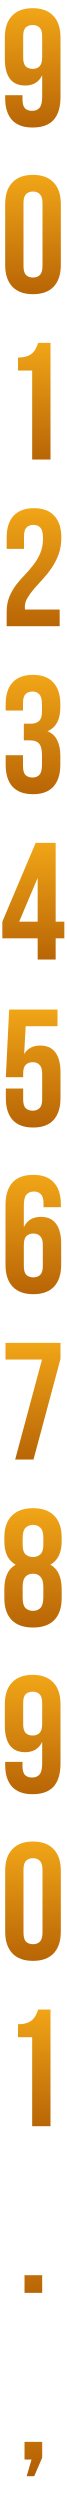
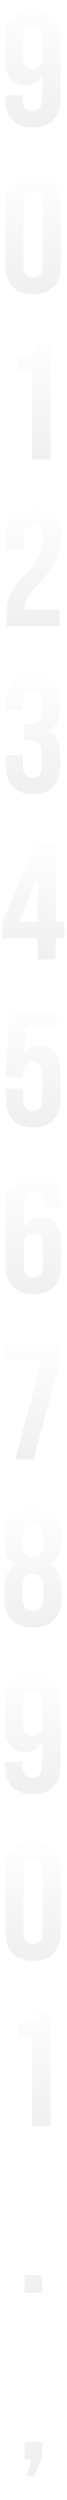
<svg xmlns="http://www.w3.org/2000/svg" width="28" height="1050" viewBox="0 0 28 1050" fill="none">
-   <path d="M25.41 40.82C25.41 44.973 24.453 48.147 22.54 50.34C20.627 52.487 17.663 53.56 13.65 53.56C9.87 53.56 7 52.51 5.04 50.41C3.127 48.263 2.17 45.207 2.17 41.24V39.98H9.45V41.73C9.45 43.503 9.8 44.763 10.5 45.51C11.247 46.21 12.227 46.56 13.44 46.56C14.793 46.56 15.843 46.14 16.59 45.3C17.337 44.46 17.71 42.873 17.71 40.54V31.58C16.357 34.473 13.977 35.92 10.57 35.92C7.723 35.92 5.577 34.963 4.13 33.05C2.73 31.137 2.03 28.36 2.03 24.72V15.76C2.03 11.793 3.033 8.76 5.04 6.66C7.047 4.513 9.94 3.44 13.72 3.44C17.5 3.44 20.393 4.513 22.4 6.66C24.407 8.76 25.41 11.793 25.41 15.76V40.82ZM13.72 28.92C14.933 28.92 15.89 28.57 16.59 27.87C17.337 27.123 17.71 25.863 17.71 24.09V15.27C17.71 13.497 17.337 12.26 16.59 11.56C15.89 10.86 14.933 10.51 13.72 10.51C12.507 10.51 11.527 10.86 10.78 11.56C10.08 12.26 9.73 13.497 9.73 15.27V24.09C9.73 25.863 10.08 27.123 10.78 27.87C11.527 28.57 12.507 28.92 13.72 28.92Z" fill="url(#paint0_linear_772_4686)" />
-   <path d="M9.87 111.73C9.87 113.503 10.22 114.763 10.92 115.51C11.667 116.21 12.647 116.56 13.86 116.56C15.073 116.56 16.03 116.21 16.73 115.51C17.477 114.763 17.85 113.503 17.85 111.73V85.27C17.85 83.497 17.477 82.26 16.73 81.56C16.03 80.813 15.073 80.44 13.86 80.44C12.647 80.44 11.667 80.813 10.92 81.56C10.22 82.26 9.87 83.497 9.87 85.27V111.73ZM2.17 85.76C2.17 81.793 3.173 78.76 5.18 76.66C7.187 74.513 10.08 73.44 13.86 73.44C17.64 73.44 20.533 74.513 22.54 76.66C24.547 78.76 25.55 81.793 25.55 85.76V111.24C25.55 115.207 24.547 118.263 22.54 120.41C20.533 122.51 17.64 123.56 13.86 123.56C10.08 123.56 7.187 122.51 5.18 120.41C3.173 118.263 2.17 115.207 2.17 111.24V85.76Z" fill="url(#paint1_linear_772_4686)" />
-   <path d="M7.56 150.16C9.053 150.16 10.267 149.997 11.2 149.67C12.18 149.343 12.973 148.9 13.58 148.34C14.187 147.78 14.677 147.127 15.05 146.38C15.423 145.633 15.75 144.84 16.03 144H21.21V193H13.51V155.62H7.56V150.16Z" fill="url(#paint2_linear_772_4686)" />
-   <path d="M18.06 226.04C18.06 223.847 17.687 222.377 16.94 221.63C16.24 220.837 15.283 220.44 14.07 220.44C12.857 220.44 11.877 220.813 11.13 221.56C10.43 222.26 10.08 223.497 10.08 225.27V230.52H2.8V225.76C2.8 221.793 3.757 218.76 5.67 216.66C7.63 214.513 10.5 213.44 14.28 213.44C18.06 213.44 20.907 214.513 22.82 216.66C24.78 218.76 25.76 221.793 25.76 225.76C25.76 228.327 25.387 230.66 24.64 232.76C23.893 234.813 22.937 236.703 21.77 238.43C20.65 240.11 19.413 241.673 18.06 243.12C16.753 244.567 15.517 245.943 14.35 247.25C13.23 248.557 12.297 249.84 11.55 251.1C10.803 252.313 10.43 253.597 10.43 254.95C10.43 255.417 10.453 255.767 10.5 256H25.06V263H2.8V256.98C2.8 254.6 3.173 252.5 3.92 250.68C4.667 248.86 5.6 247.203 6.72 245.71C7.887 244.17 9.123 242.747 10.43 241.44C11.737 240.087 12.95 238.663 14.07 237.17C15.237 235.677 16.193 234.043 16.94 232.27C17.687 230.497 18.06 228.42 18.06 226.04Z" fill="url(#paint3_linear_772_4686)" />
-   <path d="M17.64 296.04C17.64 293.847 17.267 292.377 16.52 291.63C15.82 290.837 14.863 290.44 13.65 290.44C12.437 290.44 11.457 290.813 10.71 291.56C10.01 292.26 9.66 293.497 9.66 295.27V298.42H2.38V295.76C2.38 291.793 3.337 288.76 5.25 286.66C7.21 284.513 10.08 283.44 13.86 283.44C17.64 283.44 20.487 284.513 22.4 286.66C24.36 288.76 25.34 291.793 25.34 295.76V297.02C25.34 302.247 23.543 305.607 19.95 307.1C21.91 307.94 23.287 309.247 24.08 311.02C24.92 312.747 25.34 314.87 25.34 317.39V321.24C25.34 325.207 24.36 328.263 22.4 330.41C20.487 332.51 17.64 333.56 13.86 333.56C10.08 333.56 7.21 332.51 5.25 330.41C3.337 328.263 2.38 325.207 2.38 321.24V317.18H9.66V321.73C9.66 323.503 10.01 324.763 10.71 325.51C11.457 326.21 12.437 326.56 13.65 326.56C14.863 326.56 15.82 326.187 16.52 325.44C17.267 324.693 17.64 323.223 17.64 321.03V317.18C17.64 314.893 17.243 313.283 16.45 312.35C15.657 311.417 14.373 310.95 12.6 310.95H10.01V303.95H13.02C14.467 303.95 15.587 303.577 16.38 302.83C17.22 302.083 17.64 300.73 17.64 298.77V296.04Z" fill="url(#paint4_linear_772_4686)" />
-   <path d="M0.98 387.11L14.98 354H23.38V387.11H27.02V394.11H23.38V403H15.82V394.11H0.98V387.11ZM15.82 387.11V368.7L8.05 387.11H15.82Z" fill="url(#paint5_linear_772_4686)" />
-   <path d="M9.73 457.18V461.73C9.73 463.503 10.08 464.74 10.78 465.44C11.527 466.14 12.507 466.49 13.72 466.49C14.933 466.49 15.89 466.14 16.59 465.44C17.337 464.74 17.71 463.503 17.71 461.73V450.95C17.71 449.177 17.337 447.94 16.59 447.24C15.89 446.493 14.933 446.12 13.72 446.12C12.507 446.12 11.527 446.493 10.78 447.24C10.08 447.94 9.73 449.177 9.73 450.95V452.42H2.45L3.85 424H24.15V431H10.78L10.15 442.69C11.597 440.31 13.837 439.12 16.87 439.12C19.717 439.12 21.84 440.077 23.24 441.99C24.687 443.903 25.41 446.68 25.41 450.32V461.24C25.41 465.207 24.43 468.263 22.47 470.41C20.557 472.51 17.71 473.56 13.93 473.56C10.15 473.56 7.28 472.51 5.32 470.41C3.407 468.263 2.45 465.207 2.45 461.24V457.18H9.73Z" fill="url(#paint6_linear_772_4686)" />
-   <path d="M2.31 506.18C2.31 502.027 3.267 498.877 5.18 496.73C7.093 494.537 10.057 493.44 14.07 493.44C17.85 493.44 20.697 494.513 22.61 496.66C24.57 498.76 25.55 501.793 25.55 505.76V507.02H18.27V505.27C18.27 503.497 17.897 502.26 17.15 501.56C16.45 500.813 15.493 500.44 14.28 500.44C12.927 500.44 11.877 500.86 11.13 501.7C10.383 502.54 10.01 504.127 10.01 506.46V515.42C11.363 512.527 13.743 511.08 17.15 511.08C19.997 511.08 22.12 512.037 23.52 513.95C24.967 515.863 25.69 518.64 25.69 522.28V531.24C25.69 535.207 24.687 538.263 22.68 540.41C20.673 542.51 17.78 543.56 14 543.56C10.22 543.56 7.327 542.51 5.32 540.41C3.313 538.263 2.31 535.207 2.31 531.24V506.18ZM14 518.08C12.787 518.08 11.807 518.453 11.06 519.2C10.36 519.9 10.01 521.137 10.01 522.91V531.73C10.01 533.503 10.36 534.74 11.06 535.44C11.807 536.14 12.787 536.49 14 536.49C15.213 536.49 16.17 536.14 16.87 535.44C17.617 534.74 17.99 533.503 17.99 531.73V522.91C17.99 521.137 17.617 519.9 16.87 519.2C16.17 518.453 15.213 518.08 14 518.08Z" fill="url(#paint7_linear_772_4686)" />
-   <path d="M25.41 564V570.72L14.07 613H6.37L17.64 571H2.31V564H25.41Z" fill="url(#paint8_linear_772_4686)" />
-   <path d="M25.9 671.24C25.9 675.207 24.873 678.263 22.82 680.41C20.767 682.51 17.78 683.56 13.86 683.56C9.94 683.56 6.953 682.51 4.9 680.41C2.847 678.263 1.82 675.207 1.82 671.24V667.39C1.82 665.01 2.193 662.957 2.94 661.23C3.687 659.457 4.9 658.103 6.58 657.17C3.407 655.443 1.82 652.153 1.82 647.3V645.76C1.82 641.793 2.847 638.76 4.9 636.66C6.953 634.513 9.94 633.44 13.86 633.44C17.78 633.44 20.767 634.513 22.82 636.66C24.873 638.76 25.9 641.793 25.9 645.76V647.3C25.9 652.107 24.313 655.397 21.14 657.17C22.82 658.103 24.033 659.457 24.78 661.23C25.527 662.957 25.9 665.01 25.9 667.39V671.24ZM9.52 671.03C9.52 673.223 9.94 674.693 10.78 675.44C11.62 676.187 12.647 676.56 13.86 676.56C15.073 676.56 16.077 676.187 16.87 675.44C17.71 674.693 18.153 673.223 18.2 671.03V666.48C18.2 664.52 17.803 663.12 17.01 662.28C16.263 661.393 15.213 660.95 13.86 660.95C12.507 660.95 11.433 661.393 10.64 662.28C9.893 663.12 9.52 664.52 9.52 666.48V671.03ZM9.52 648.77C9.52 650.73 9.917 652.083 10.71 652.83C11.55 653.577 12.6 653.95 13.86 653.95C15.073 653.95 16.1 653.577 16.94 652.83C17.78 652.083 18.2 650.73 18.2 648.77V646.04C18.2 643.847 17.78 642.377 16.94 641.63C16.1 640.837 15.073 640.44 13.86 640.44C12.647 640.44 11.62 640.837 10.78 641.63C9.94 642.377 9.52 643.847 9.52 646.04V648.77Z" fill="url(#paint9_linear_772_4686)" />
-   <path d="M25.41 740.82C25.41 744.973 24.453 748.147 22.54 750.34C20.627 752.487 17.663 753.56 13.65 753.56C9.87 753.56 7 752.51 5.04 750.41C3.127 748.263 2.17 745.207 2.17 741.24V739.98H9.45V741.73C9.45 743.503 9.8 744.763 10.5 745.51C11.247 746.21 12.227 746.56 13.44 746.56C14.793 746.56 15.843 746.14 16.59 745.3C17.337 744.46 17.71 742.873 17.71 740.54V731.58C16.357 734.473 13.977 735.92 10.57 735.92C7.723 735.92 5.577 734.963 4.13 733.05C2.73 731.137 2.03 728.36 2.03 724.72V715.76C2.03 711.793 3.033 708.76 5.04 706.66C7.047 704.513 9.94 703.44 13.72 703.44C17.5 703.44 20.393 704.513 22.4 706.66C24.407 708.76 25.41 711.793 25.41 715.76V740.82ZM13.72 728.92C14.933 728.92 15.89 728.57 16.59 727.87C17.337 727.123 17.71 725.863 17.71 724.09V715.27C17.71 713.497 17.337 712.26 16.59 711.56C15.89 710.86 14.933 710.51 13.72 710.51C12.507 710.51 11.527 710.86 10.78 711.56C10.08 712.26 9.73 713.497 9.73 715.27V724.09C9.73 725.863 10.08 727.123 10.78 727.87C11.527 728.57 12.507 728.92 13.72 728.92Z" fill="url(#paint10_linear_772_4686)" />
-   <path d="M9.87 811.73C9.87 813.503 10.22 814.763 10.92 815.51C11.667 816.21 12.647 816.56 13.86 816.56C15.073 816.56 16.03 816.21 16.73 815.51C17.477 814.763 17.85 813.503 17.85 811.73V785.27C17.85 783.497 17.477 782.26 16.73 781.56C16.03 780.813 15.073 780.44 13.86 780.44C12.647 780.44 11.667 780.813 10.92 781.56C10.22 782.26 9.87 783.497 9.87 785.27V811.73ZM2.17 785.76C2.17 781.793 3.173 778.76 5.18 776.66C7.187 774.513 10.08 773.44 13.86 773.44C17.64 773.44 20.533 774.513 22.54 776.66C24.547 778.76 25.55 781.793 25.55 785.76V811.24C25.55 815.207 24.547 818.263 22.54 820.41C20.533 822.51 17.64 823.56 13.86 823.56C10.08 823.56 7.187 822.51 5.18 820.41C3.173 818.263 2.17 815.207 2.17 811.24V785.76Z" fill="url(#paint11_linear_772_4686)" />
-   <path d="M7.56 850.16C9.053 850.16 10.267 849.997 11.2 849.67C12.18 849.343 12.973 848.9 13.58 848.34C14.187 847.78 14.677 847.127 15.05 846.38C15.423 845.633 15.75 844.84 16.03 844H21.21V893H13.51V855.62H7.56V850.16Z" fill="url(#paint12_linear_772_4686)" />
-   <path d="M17.72 955.58V963H10.3V955.58H17.72Z" fill="url(#paint13_linear_772_4686)" />
-   <path d="M10.3 1033V1025.58H17.72V1032.23L14.36 1040H11.21L13.24 1033H10.3Z" fill="url(#paint14_linear_772_4686)" />
+   <path d="M25.41 15.76C25.41 7.92 21.28 3.44 13.72 3.44C6.16 3.44 2.03 7.92 2.03 15.76V24.72C2.03 31.93 4.9 35.92 10.57 35.92C14 35.92 16.38 34.38 17.71 31.58V40.54C17.71 45.23 16.17 46.56 13.44 46.56C10.99 46.56 9.45 45.23 9.45 41.73V39.98H2.17V41.24C2.17 49.08 6.09 53.56 13.65 53.56C21.63 53.56 25.41 49.08 25.41 40.82V15.76ZM13.72 28.92C11.27 28.92 9.73 27.59 9.73 24.09V15.27C9.73 11.77 11.27 10.51 13.72 10.51C16.17 10.51 17.71 11.77 17.71 15.27V24.09C17.71 27.59 16.17 28.92 13.72 28.92Z" fill="url(#paint0_linear_1612_4848)" />
+   <path d="M9.87 85.27C9.87 81.77 11.41 80.44 13.86 80.44C16.31 80.44 17.85 81.77 17.85 85.27V111.73C17.85 115.23 16.31 116.56 13.86 116.56C11.41 116.56 9.87 115.23 9.87 111.73V85.27ZM2.17 111.24C2.17 119.08 6.3 123.56 13.86 123.56C21.42 123.56 25.55 119.08 25.55 111.24V85.76C25.55 77.92 21.42 73.44 13.86 73.44C6.3 73.44 2.17 77.92 2.17 85.76V111.24Z" fill="url(#paint1_linear_1612_4848)" />
+   <path d="M7.56 155.62H13.51V193H21.21V144H16.03C14.84 147.29 13.51 150.16 7.56 150.16V155.62Z" fill="url(#paint2_linear_1612_4848)" />
+   <path d="M18.06 226.04C18.06 240.18 2.8 242.56 2.8 256.98V263H25.06V256H10.5C10.43 255.65 10.43 255.3 10.43 254.95C10.43 246.9 25.76 241.16 25.76 225.76C25.76 217.92 21.84 213.44 14.28 213.44C6.72 213.44 2.8 217.92 2.8 225.76V230.52H10.08V225.27C10.08 221.77 11.62 220.44 14.07 220.44C16.52 220.44 18.06 221.63 18.06 226.04Z" fill="url(#paint3_linear_1612_4848)" />
+   <path d="M17.64 298.77C17.64 302.69 15.89 303.95 13.02 303.95H10.01V310.95H12.6C16.1 310.95 17.64 312.63 17.64 317.18V321.03C17.64 325.37 16.1 326.56 13.65 326.56C11.2 326.56 9.66 325.23 9.66 321.73V317.18H2.38V321.24C2.38 329.08 6.3 333.56 13.86 333.56C21.42 333.56 25.34 329.08 25.34 321.24V317.39C25.34 312.42 23.8 308.78 19.95 307.1C23.66 305.56 25.34 302.27 25.34 297.02V295.76C25.34 287.92 21.42 283.44 13.86 283.44C6.3 283.44 2.38 287.92 2.38 295.76V298.42H9.66V295.27C9.66 291.77 11.2 290.44 13.65 290.44C16.1 290.44 17.64 291.63 17.64 296.04V298.77Z" fill="url(#paint4_linear_1612_4848)" />
+   <path d="M0.98 394.11H15.82V403H23.38V394.11H27.02V387.11H23.38V354H14.98L0.98 387.11V394.11ZM8.05 387.11L15.82 368.7V387.11H8.05Z" fill="url(#paint5_linear_1612_4848)" />
+   <path d="M2.45 457.18V461.24C2.45 469.08 6.37 473.56 13.93 473.56C21.49 473.56 25.41 469.08 25.41 461.24V450.32C25.41 443.11 22.54 439.12 16.87 439.12C13.79 439.12 11.55 440.38 10.15 442.69L10.78 431H24.15V424H3.85L2.45 452.42H9.73V450.95C9.73 447.45 11.27 446.12 13.72 446.12C16.17 446.12 17.71 447.45 17.71 450.95V461.73C17.71 465.23 16.17 466.49 13.72 466.49C11.27 466.49 9.73 465.23 9.73 461.73V457.18H2.45Z" fill="url(#paint6_linear_1612_4848)" />
+   <path d="M2.31 531.24C2.31 539.08 6.44 543.56 14 543.56C21.56 543.56 25.69 539.08 25.69 531.24V522.28C25.69 515.07 22.82 511.08 17.15 511.08C13.72 511.08 11.34 512.62 10.01 515.42V506.46C10.01 501.77 11.55 500.44 14.28 500.44C16.73 500.44 18.27 501.77 18.27 505.27V507.02H25.55V505.76C25.55 497.92 21.63 493.44 14.07 493.44C6.09 493.44 2.31 497.92 2.31 506.18V531.24ZM14 518.08C16.45 518.08 17.99 519.41 17.99 522.91V531.73C17.99 535.23 16.45 536.49 14 536.49C11.55 536.49 10.01 535.23 10.01 531.73V522.91C10.01 519.41 11.55 518.08 14 518.08Z" fill="url(#paint7_linear_1612_4848)" />
+   <path d="M2.31 564V571H17.64L6.37 613H14.07L25.41 570.72V564H2.31Z" fill="url(#paint8_linear_1612_4848)" />
+   <path d="M25.9 671.24V667.39C25.9 662.7 24.5 659.06 21.14 657.17C24.29 655.42 25.9 652.13 25.9 647.3V645.76C25.9 637.92 21.63 633.44 13.86 633.44C6.09 633.44 1.82 637.92 1.82 645.76V647.3C1.82 652.13 3.36 655.42 6.58 657.17C3.22 659.06 1.82 662.7 1.82 667.39V671.24C1.82 679.08 6.09 683.56 13.86 683.56C21.63 683.56 25.9 679.08 25.9 671.24ZM9.52 671.03V666.48C9.52 662.63 11.13 660.95 13.86 660.95C16.59 660.95 18.2 662.63 18.2 666.48V671.03C18.13 675.37 16.31 676.56 13.86 676.56C11.41 676.56 9.52 675.37 9.52 671.03ZM9.52 646.04C9.52 641.63 11.41 640.44 13.86 640.44C16.31 640.44 18.2 641.63 18.2 646.04V648.77C18.2 652.69 16.31 653.95 13.86 653.95C11.34 653.95 9.52 652.69 9.52 648.77V646.04Z" fill="url(#paint9_linear_1612_4848)" />
+   <path d="M25.41 715.76C25.41 707.92 21.28 703.44 13.72 703.44C6.16 703.44 2.03 707.92 2.03 715.76V724.72C2.03 731.93 4.9 735.92 10.57 735.92C14 735.92 16.38 734.38 17.71 731.58V740.54C17.71 745.23 16.17 746.56 13.44 746.56C10.99 746.56 9.45 745.23 9.45 741.73V739.98H2.17V741.24C2.17 749.08 6.09 753.56 13.65 753.56C21.63 753.56 25.41 749.08 25.41 740.82V715.76ZM13.72 728.92C11.27 728.92 9.73 727.59 9.73 724.09V715.27C9.73 711.77 11.27 710.51 13.72 710.51C16.17 710.51 17.71 711.77 17.71 715.27V724.09C17.71 727.59 16.17 728.92 13.72 728.92Z" fill="url(#paint10_linear_1612_4848)" />
+   <path d="M9.87 785.27C9.87 781.77 11.41 780.44 13.86 780.44C16.31 780.44 17.85 781.77 17.85 785.27V811.73C17.85 815.23 16.31 816.56 13.86 816.56C11.41 816.56 9.87 815.23 9.87 811.73V785.27ZM2.17 811.24C2.17 819.08 6.3 823.56 13.86 823.56C21.42 823.56 25.55 819.08 25.55 811.24V785.76C25.55 777.92 21.42 773.44 13.86 773.44C6.3 773.44 2.17 777.92 2.17 785.76V811.24Z" fill="url(#paint11_linear_1612_4848)" />
+   <path d="M7.56 855.62H13.51V893H21.21V844H16.03C14.84 847.29 13.51 850.16 7.56 850.16V855.62Z" fill="url(#paint12_linear_1612_4848)" />
+   <path d="M10.3 955.58V963H17.72V955.58H10.3Z" fill="url(#paint13_linear_1612_4848)" />
+   <path d="M13.24 1033L11.21 1040H14.36L17.72 1032.23V1025.58H10.3V1033H13.24Z" fill="url(#paint14_linear_1612_4848)" />
  <defs>
-     <linearGradient id="paint0_linear_772_4686" x1="14" y1="0" x2="14" y2="70" gradientUnits="userSpaceOnUse">
-       <stop stop-color="#F5AA18" />
-       <stop offset="1" stop-color="#A54F00" />
+     <linearGradient id="paint0_linear_1612_4848" x1="14" y1="0" x2="14" y2="70" gradientUnits="userSpaceOnUse">
+       <stop stop-color="white" />
+       <stop offset="1" stop-color="#EBEBEB" />
    </linearGradient>
-     <linearGradient id="paint1_linear_772_4686" x1="14" y1="70" x2="14" y2="140" gradientUnits="userSpaceOnUse">
-       <stop stop-color="#F5AA18" />
-       <stop offset="1" stop-color="#A54F00" />
+     <linearGradient id="paint1_linear_1612_4848" x1="14" y1="70" x2="14" y2="140" gradientUnits="userSpaceOnUse">
+       <stop stop-color="white" />
+       <stop offset="1" stop-color="#EBEBEB" />
    </linearGradient>
-     <linearGradient id="paint2_linear_772_4686" x1="14" y1="140" x2="14" y2="210" gradientUnits="userSpaceOnUse">
-       <stop stop-color="#F5AA18" />
-       <stop offset="1" stop-color="#A54F00" />
+     <linearGradient id="paint2_linear_1612_4848" x1="14" y1="140" x2="14" y2="210" gradientUnits="userSpaceOnUse">
+       <stop stop-color="white" />
+       <stop offset="1" stop-color="#EBEBEB" />
    </linearGradient>
-     <linearGradient id="paint3_linear_772_4686" x1="14" y1="210" x2="14" y2="280" gradientUnits="userSpaceOnUse">
-       <stop stop-color="#F5AA18" />
-       <stop offset="1" stop-color="#A54F00" />
+     <linearGradient id="paint3_linear_1612_4848" x1="14" y1="210" x2="14" y2="280" gradientUnits="userSpaceOnUse">
+       <stop stop-color="white" />
+       <stop offset="1" stop-color="#EBEBEB" />
    </linearGradient>
-     <linearGradient id="paint4_linear_772_4686" x1="14" y1="280" x2="14" y2="350" gradientUnits="userSpaceOnUse">
-       <stop stop-color="#F5AA18" />
-       <stop offset="1" stop-color="#A54F00" />
+     <linearGradient id="paint4_linear_1612_4848" x1="14" y1="280" x2="14" y2="350" gradientUnits="userSpaceOnUse">
+       <stop stop-color="white" />
+       <stop offset="1" stop-color="#EBEBEB" />
    </linearGradient>
-     <linearGradient id="paint5_linear_772_4686" x1="14" y1="350" x2="14" y2="420" gradientUnits="userSpaceOnUse">
-       <stop stop-color="#F5AA18" />
-       <stop offset="1" stop-color="#A54F00" />
+     <linearGradient id="paint5_linear_1612_4848" x1="14" y1="350" x2="14" y2="420" gradientUnits="userSpaceOnUse">
+       <stop stop-color="white" />
+       <stop offset="1" stop-color="#EBEBEB" />
    </linearGradient>
-     <linearGradient id="paint6_linear_772_4686" x1="14" y1="420" x2="14" y2="490" gradientUnits="userSpaceOnUse">
-       <stop stop-color="#F5AA18" />
-       <stop offset="1" stop-color="#A54F00" />
+     <linearGradient id="paint6_linear_1612_4848" x1="14" y1="420" x2="14" y2="490" gradientUnits="userSpaceOnUse">
+       <stop stop-color="white" />
+       <stop offset="1" stop-color="#EBEBEB" />
    </linearGradient>
-     <linearGradient id="paint7_linear_772_4686" x1="14" y1="490" x2="14" y2="560" gradientUnits="userSpaceOnUse">
-       <stop stop-color="#F5AA18" />
-       <stop offset="1" stop-color="#A54F00" />
+     <linearGradient id="paint7_linear_1612_4848" x1="14" y1="490" x2="14" y2="560" gradientUnits="userSpaceOnUse">
+       <stop stop-color="white" />
+       <stop offset="1" stop-color="#EBEBEB" />
    </linearGradient>
-     <linearGradient id="paint8_linear_772_4686" x1="14" y1="560" x2="14" y2="630" gradientUnits="userSpaceOnUse">
-       <stop stop-color="#F5AA18" />
-       <stop offset="1" stop-color="#A54F00" />
+     <linearGradient id="paint8_linear_1612_4848" x1="14" y1="560" x2="14" y2="630" gradientUnits="userSpaceOnUse">
+       <stop stop-color="white" />
+       <stop offset="1" stop-color="#EBEBEB" />
    </linearGradient>
-     <linearGradient id="paint9_linear_772_4686" x1="14" y1="630" x2="14" y2="700" gradientUnits="userSpaceOnUse">
-       <stop stop-color="#F5AA18" />
-       <stop offset="1" stop-color="#A54F00" />
+     <linearGradient id="paint9_linear_1612_4848" x1="14" y1="630" x2="14" y2="700" gradientUnits="userSpaceOnUse">
+       <stop stop-color="white" />
+       <stop offset="1" stop-color="#EBEBEB" />
    </linearGradient>
-     <linearGradient id="paint10_linear_772_4686" x1="14" y1="700" x2="14" y2="770" gradientUnits="userSpaceOnUse">
-       <stop stop-color="#F5AA18" />
-       <stop offset="1" stop-color="#A54F00" />
+     <linearGradient id="paint10_linear_1612_4848" x1="14" y1="700" x2="14" y2="770" gradientUnits="userSpaceOnUse">
+       <stop stop-color="white" />
+       <stop offset="1" stop-color="#EBEBEB" />
    </linearGradient>
-     <linearGradient id="paint11_linear_772_4686" x1="14" y1="770" x2="14" y2="840" gradientUnits="userSpaceOnUse">
-       <stop stop-color="#F5AA18" />
-       <stop offset="1" stop-color="#A54F00" />
+     <linearGradient id="paint11_linear_1612_4848" x1="14" y1="770" x2="14" y2="840" gradientUnits="userSpaceOnUse">
+       <stop stop-color="white" />
+       <stop offset="1" stop-color="#EBEBEB" />
    </linearGradient>
-     <linearGradient id="paint12_linear_772_4686" x1="14" y1="840" x2="14" y2="910" gradientUnits="userSpaceOnUse">
-       <stop stop-color="#F5AA18" />
-       <stop offset="1" stop-color="#A54F00" />
+     <linearGradient id="paint12_linear_1612_4848" x1="14" y1="840" x2="14" y2="910" gradientUnits="userSpaceOnUse">
+       <stop stop-color="white" />
+       <stop offset="1" stop-color="#EBEBEB" />
    </linearGradient>
-     <linearGradient id="paint13_linear_772_4686" x1="14" y1="910" x2="14" y2="980" gradientUnits="userSpaceOnUse">
-       <stop stop-color="#F5AA18" />
-       <stop offset="1" stop-color="#A54F00" />
+     <linearGradient id="paint13_linear_1612_4848" x1="14" y1="910" x2="14" y2="980" gradientUnits="userSpaceOnUse">
+       <stop stop-color="white" />
+       <stop offset="1" stop-color="#EBEBEB" />
    </linearGradient>
-     <linearGradient id="paint14_linear_772_4686" x1="14" y1="980" x2="14" y2="1050" gradientUnits="userSpaceOnUse">
-       <stop stop-color="#F5AA18" />
-       <stop offset="1" stop-color="#A54F00" />
+     <linearGradient id="paint14_linear_1612_4848" x1="14" y1="980" x2="14" y2="1050" gradientUnits="userSpaceOnUse">
+       <stop stop-color="white" />
+       <stop offset="1" stop-color="#EBEBEB" />
    </linearGradient>
  </defs>
</svg>
